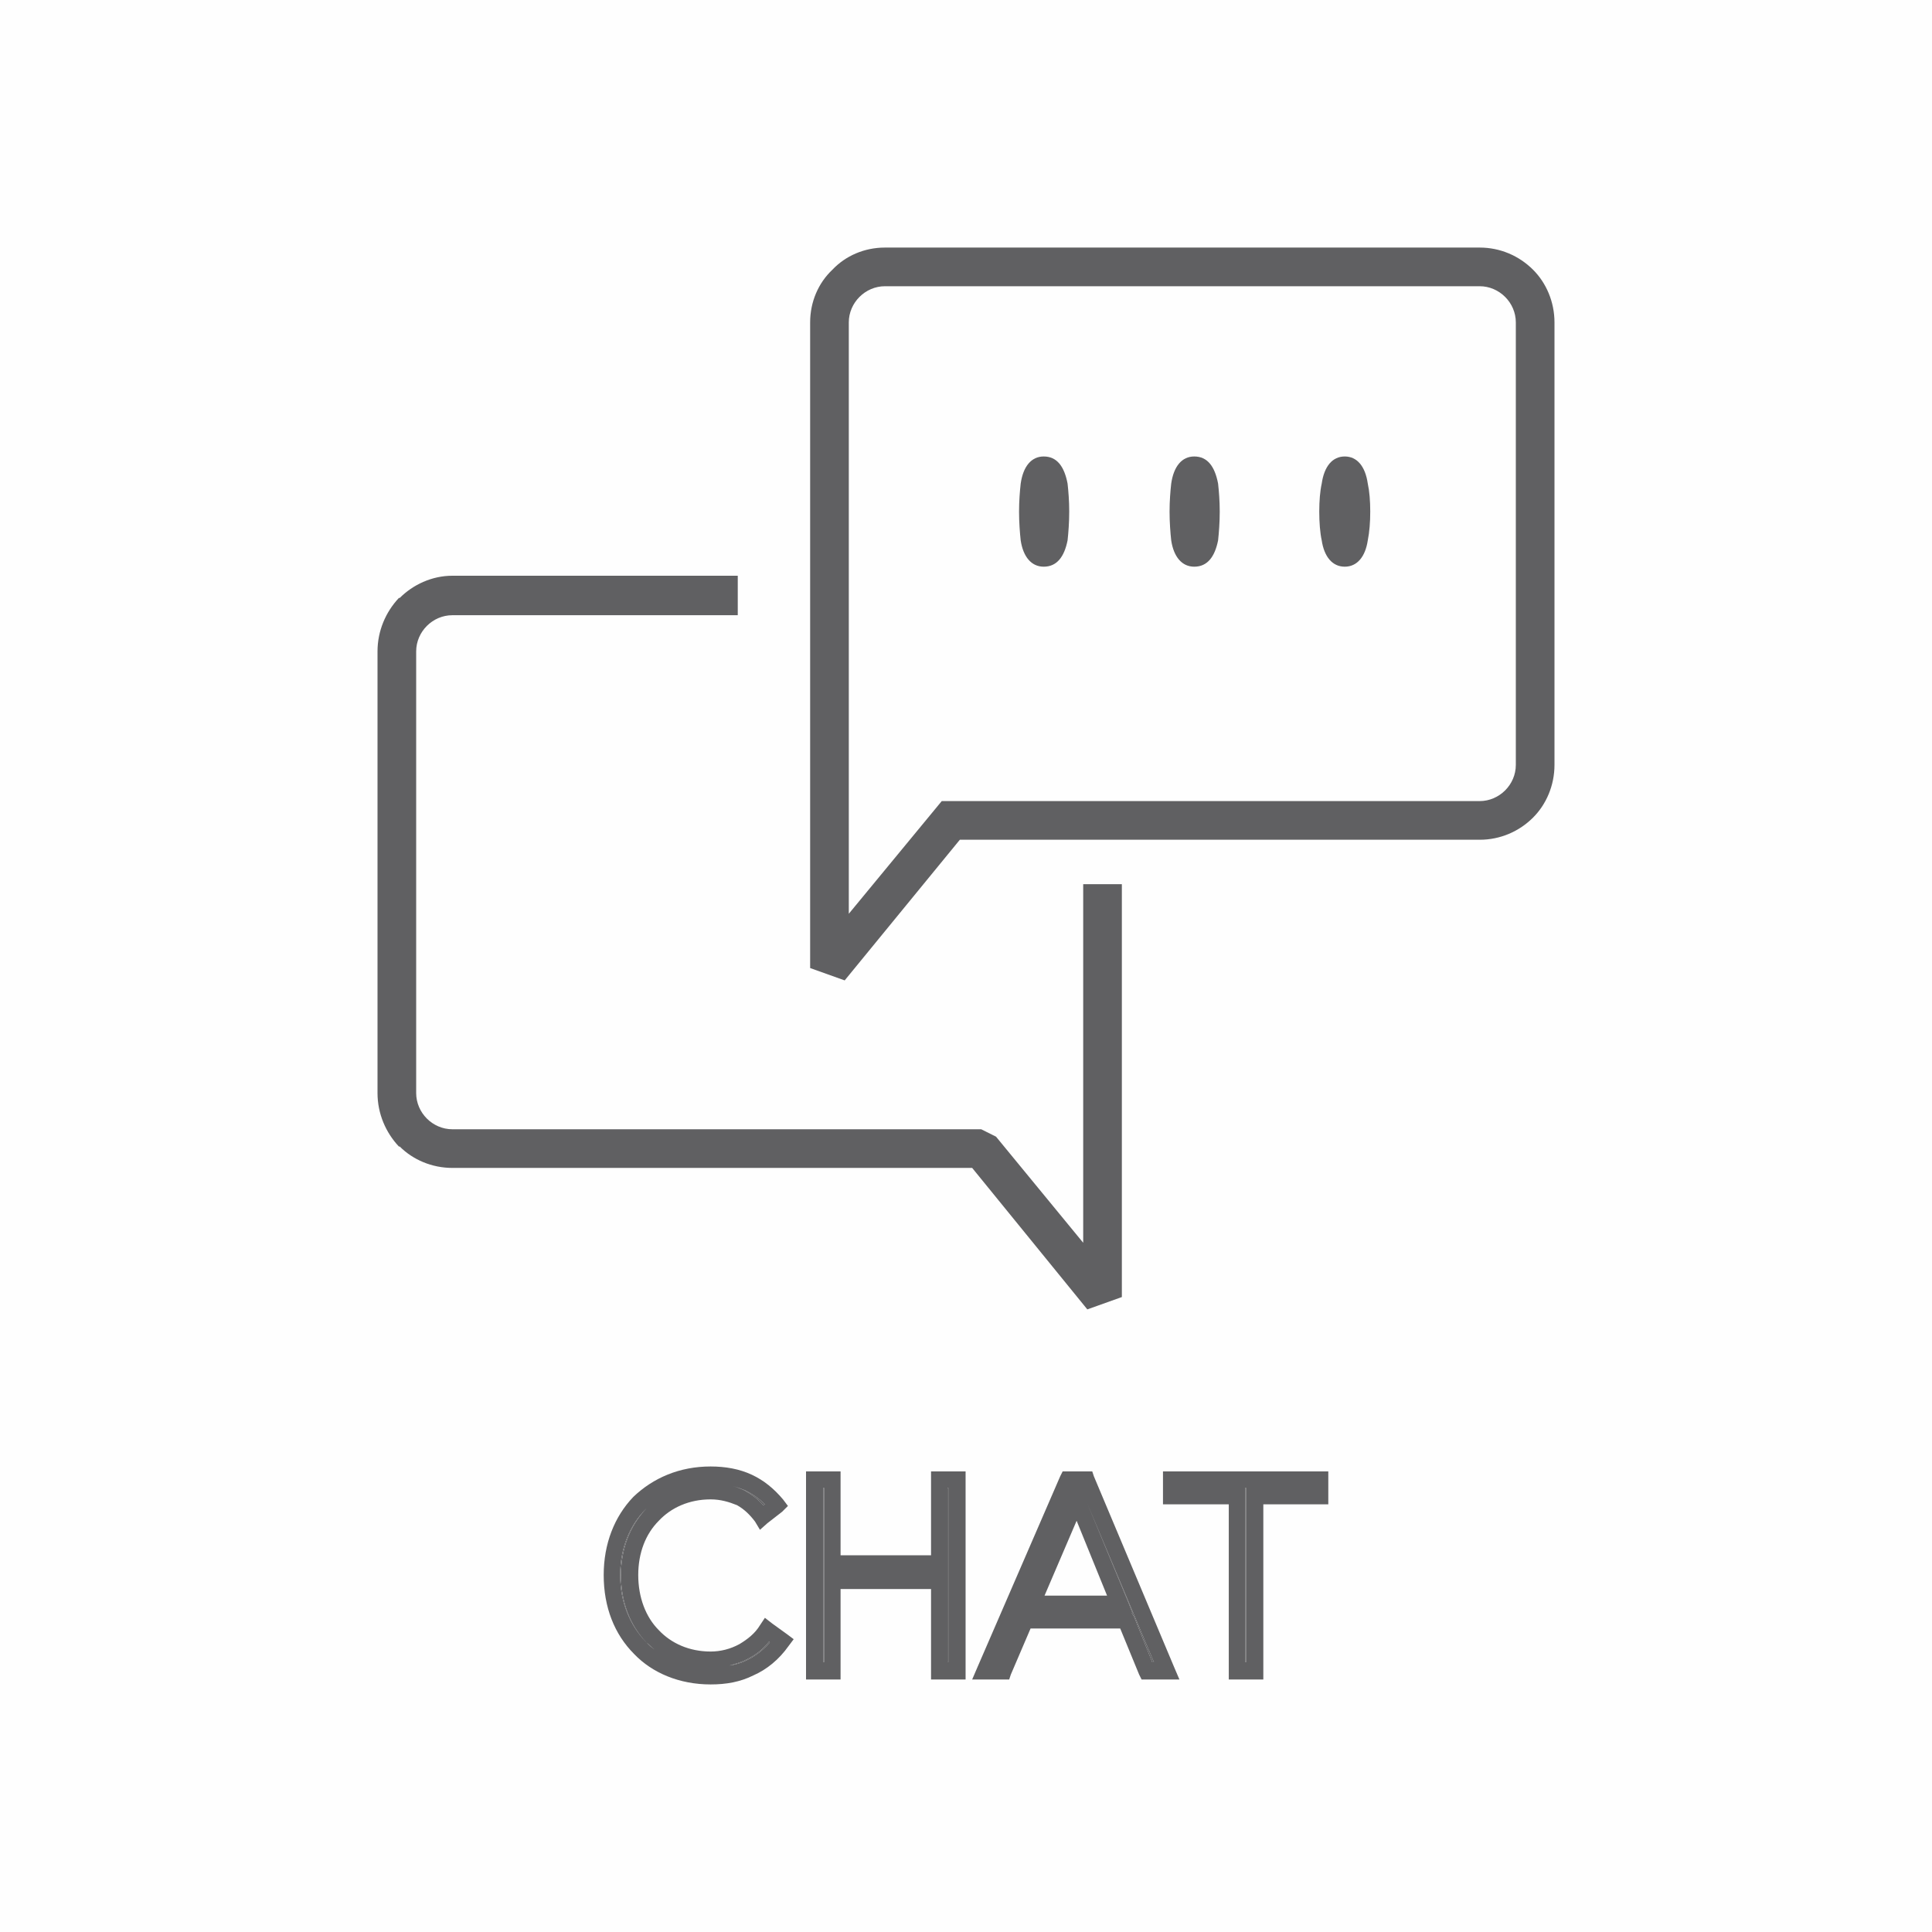
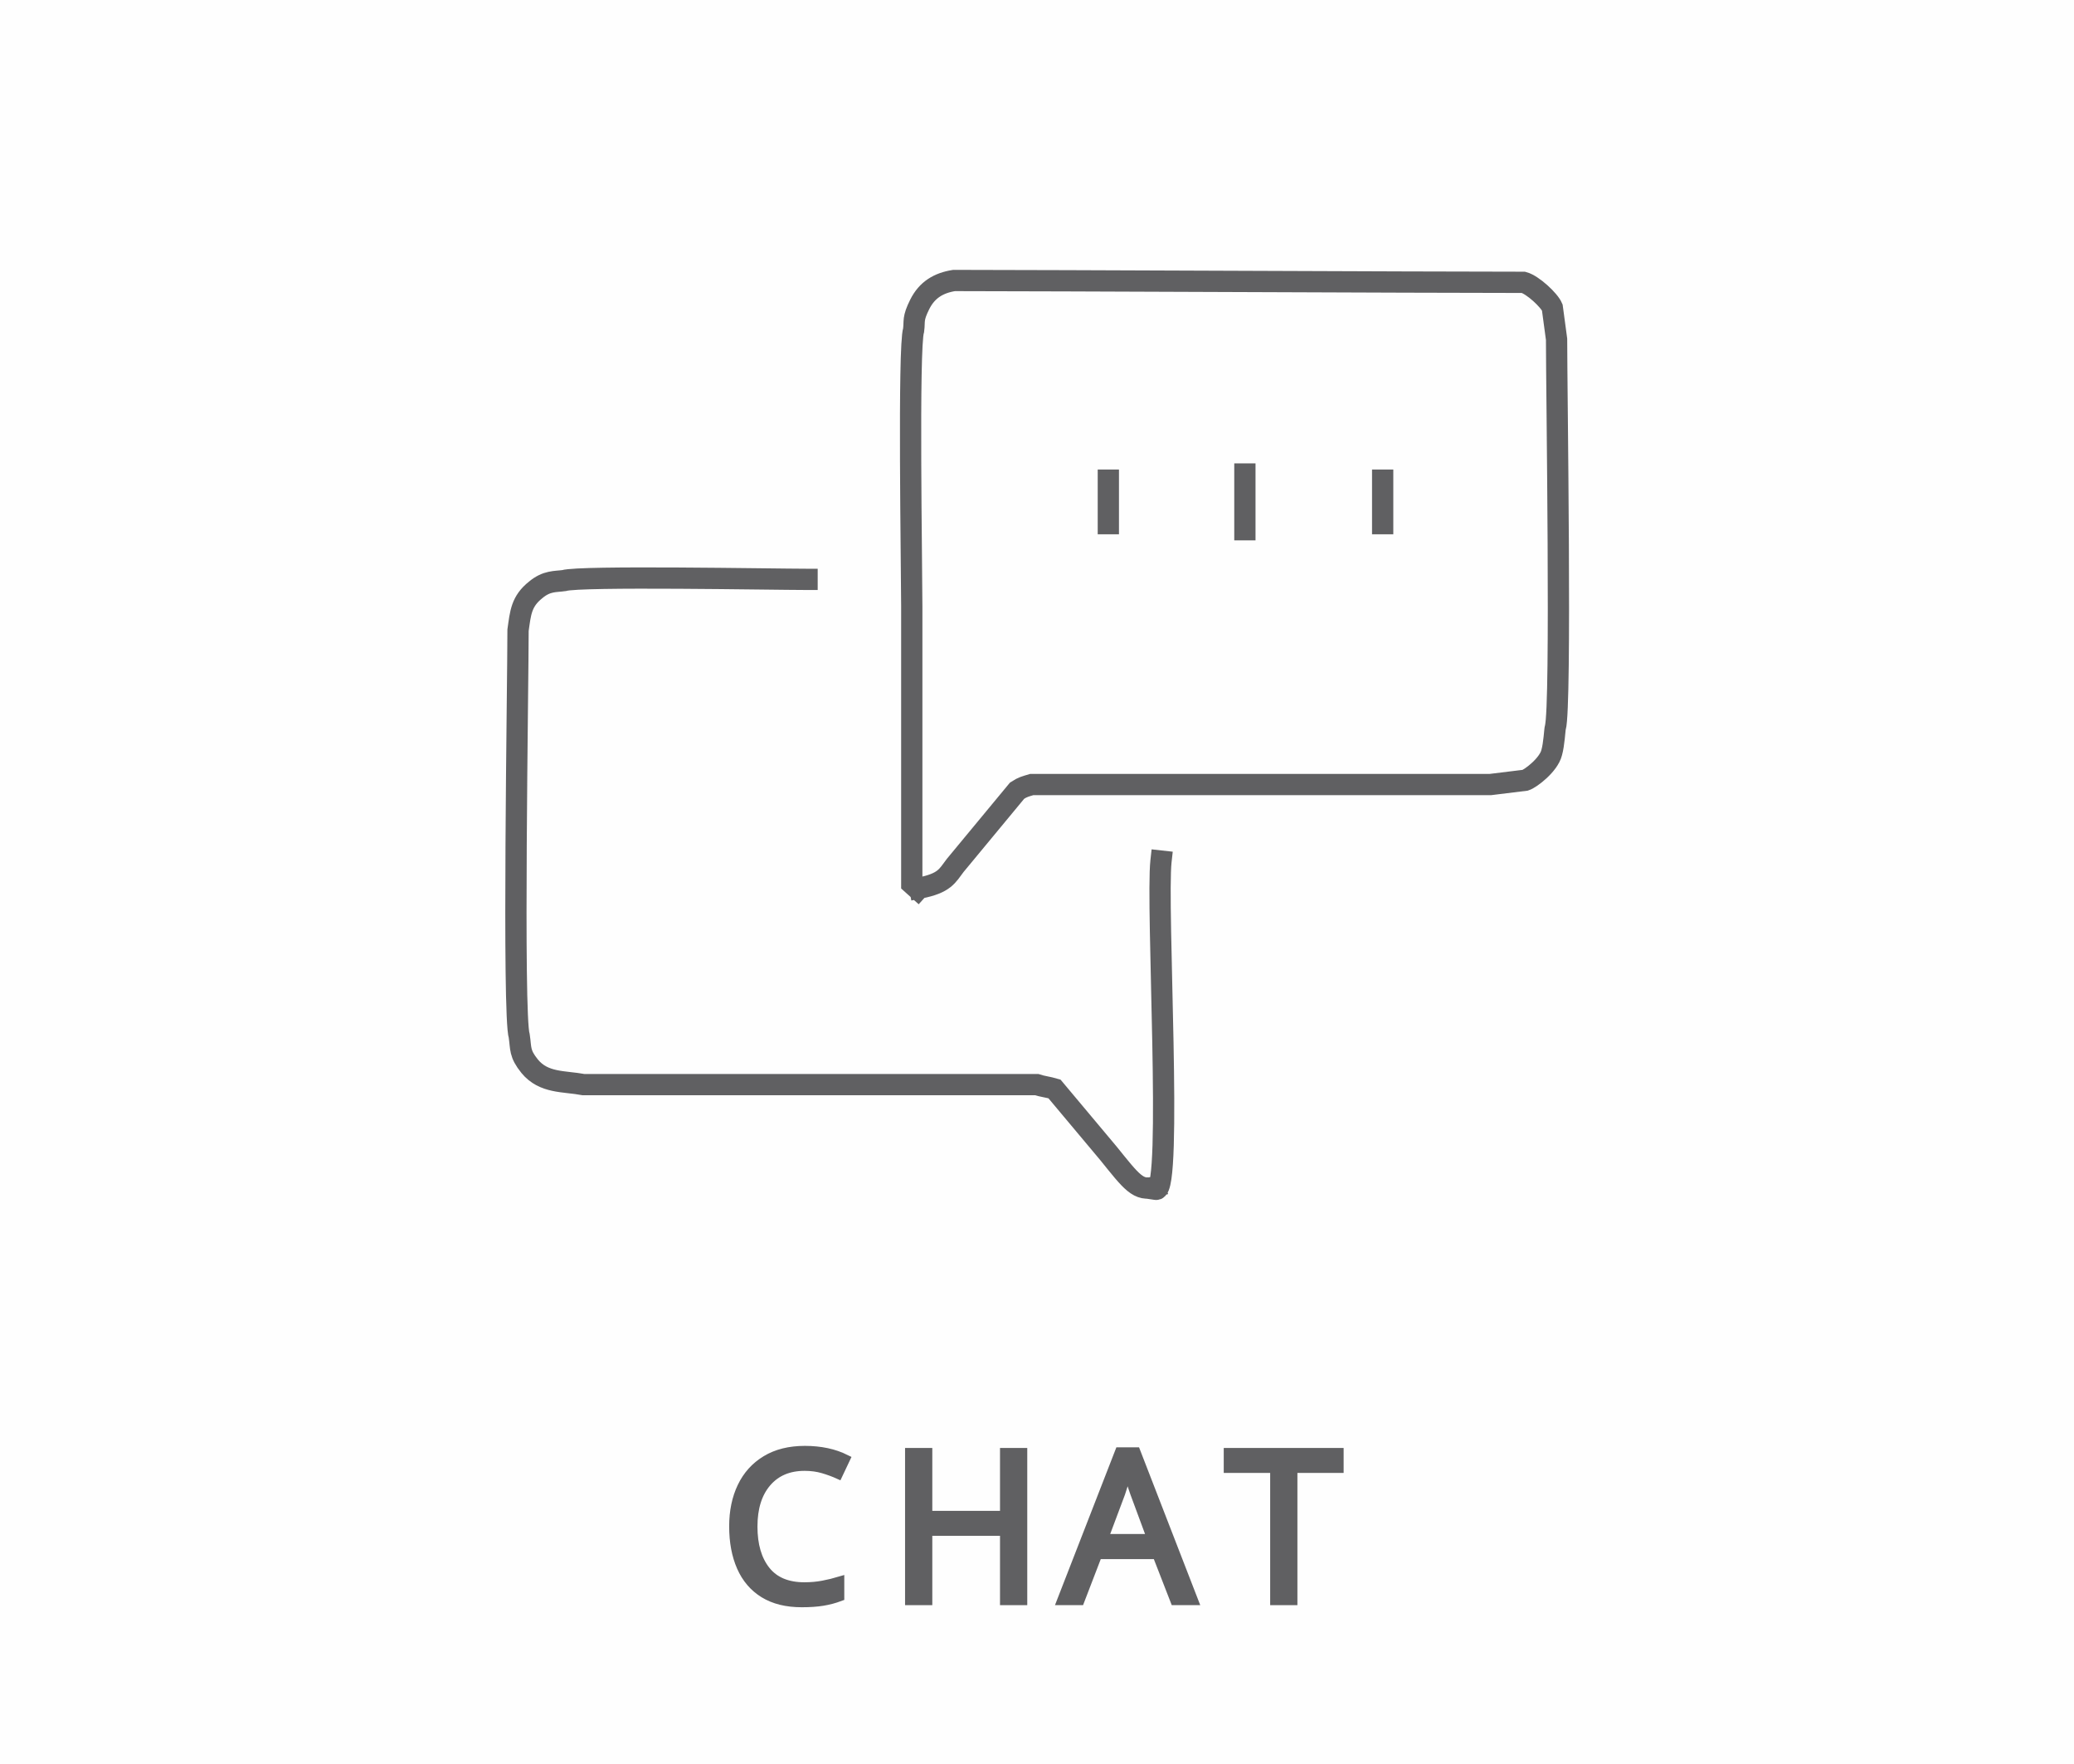
- <svg xmlns="http://www.w3.org/2000/svg" xml:space="preserve" width="2.352in" height="2.352in" version="1.1" shape-rendering="geometricPrecision" text-rendering="geometricPrecision" image-rendering="optimizeQuality" fill-rule="evenodd" clip-rule="evenodd" viewBox="0 0 2349 2349">
+ <svg xmlns="http://www.w3.org/2000/svg" xml:space="preserve" width="3.387in" height="2.88in" version="1.1" shape-rendering="geometricPrecision" text-rendering="geometricPrecision" image-rendering="optimizeQuality" fill-rule="evenodd" clip-rule="evenodd" viewBox="0 0 3387 2880">
  <g id="Layer_x0020_1">
-     <g id="_2224777710960">
-       <polygon fill="#FEFEFE" points="0,0 2349,0 2349,2349 0,2349 " />
-       <g>
-         <g>
-           <path fill="#606062" d="M800 1822c-5,4 -10,8 -15,13 -19,19 -31,47 -31,80 0,33 12,61 31,81 4,4 8,8 13,11 -5,-3 -8,-7 -12,-10 -20,-21 -31,-49 -31,-82 0,-32 11,-60 31,-81 4,-4 9,-8 14,-12zm87 203c7,-1 14,-3 20,-6 11,-5 20,-12 29,-22l-1 -1c-7,9 -16,16 -26,21 -7,4 -15,6 -22,8zm4 -218c5,1 9,3 14,5 9,5 17,11 23,18l2 -1c-8,-8 -16,-13 -24,-17l0 0c-5,-2 -10,-4 -15,-5zm110 214l1 0 0 -100 0 -9 0 -1 0 -9 0 -93 -1 0 0 212zm151 -110l0 1 0 9 0 100 1 0 0 -212 -1 0 0 93 0 9zm61 110l10 -23 -10 23 0 0zm163 -60l3 5 22 55 2 0 -81 -193 49 118 6 15 -1 0zm138 -152l0 10 0 202 1 0 0 -202 0 -10 -1 0z" />
-           <path fill="#606062" fill-rule="nonzero" d="M800 1822c-5,4 -10,8 -15,13 -19,19 -31,47 -31,80 0,33 12,61 31,81 4,4 8,8 13,11 -5,-3 -8,-7 -12,-10 -20,-21 -31,-49 -31,-82 0,-32 11,-60 31,-81 4,-4 9,-8 14,-12zm-30 -2c24,-23 56,-37 94,-37 18,0 35,3 50,10l0 0c15,7 27,17 38,30l6 8 -7 7 -18 14 -9 8 -6 -10c-6,-8 -13,-15 -22,-20 -10,-4 -20,-7 -32,-7 -26,0 -48,10 -63,26 -16,16 -25,39 -25,66 0,27 9,51 25,67 15,16 37,26 63,26 12,0 24,-3 35,-9 10,-6 19,-13 25,-23l6 -9 9 7 18 13 8 6 -6 8c-12,17 -27,29 -43,36 -16,8 -33,11 -52,11 -38,0 -71,-14 -93,-37 -24,-24 -37,-57 -37,-96 0,-38 13,-71 36,-95zm117 205c7,-1 14,-3 20,-6 11,-5 20,-12 29,-22l-1 -1c-7,9 -16,16 -26,21 -7,4 -15,6 -22,8zm4 -218c5,1 9,3 14,5 9,5 17,11 23,18l2 -1c-8,-8 -16,-13 -24,-17l0 0c-5,-2 -10,-4 -15,-5zm110 214l1 0 0 -100 0 -9 0 -1 0 -9 0 -93 -1 0 0 212zm11 21l-22 0 -10 0 0 -10 0 -233 0 -10 10 0 22 0 10 0 0 10 0 92 110 0 0 -92 0 -10 10 0 22 0 10 0 0 10 0 233 0 10 -10 0 -22 0 -10 0 0 -10 0 -100 -110 0 0 100 0 10 -10 0zm140 -131l0 1 0 9 0 100 1 0 0 -212 -1 0 0 93 0 9zm61 110l10 -23 -10 23 0 0zm40 -41l-24 56 -2 6 -7 0 -23 0 -15 0 6 -14 101 -233 3 -6 7 0 22 0 7 0 2 6 98 233 6 14 -15 0 -24 0 -7 0 -3 -6 -23 -56 -109 0zm123 -19l3 5 22 55 2 0 -81 -193 49 118 6 15 -1 0zm-30 -21l-37 -91 -39 91 76 0zm148 -111l-70 0 -10 0 0 -10 0 -20 0 -10 10 0 181 0 10 0 0 10 0 20 0 10 -10 0 -69 0 0 203 0 10 -10 0 -22 0 -10 0 0 -10 0 -203zm20 -20l0 10 0 202 1 0 0 -202 0 -10 -1 0z" />
-         </g>
-         <path fill="#606062" fill-rule="nonzero" d="M1032 1111l113 -137 654 0c12,0 23,-5 31,-13l0 0c8,-8 13,-19 13,-31l0 -538c0,-12 -5,-23 -13,-31 -8,-8 -19,-13 -31,-13l-723 0c-12,0 -23,5 -31,13 -8,8 -13,19 -13,31l0 719zm237 -556c16,0 25,12 29,33 1,9 2,21 2,34 0,13 -1,26 -2,35 -4,20 -13,32 -29,32 -15,0 -25,-12 -28,-32 -1,-9 -2,-22 -2,-35 0,-13 1,-25 2,-34 3,-21 13,-33 28,-33zm366 0c15,0 25,12 28,33l0 0c2,9 3,21 3,34 0,13 -1,25 -3,35l0 0c-3,20 -13,32 -28,32 -15,0 -25,-12 -28,-32 -2,-9 -3,-22 -3,-35 0,-13 1,-25 3,-34 3,-21 13,-33 28,-33zm-183 0c16,0 25,12 29,33 1,9 2,21 2,34 0,13 -1,26 -2,35 -4,20 -13,32 -29,32 -15,0 -25,-12 -28,-32 -1,-9 -2,-22 -2,-35 0,-13 1,-25 2,-34 3,-21 13,-33 28,-33zm-130 1037l-140 -172 -632 0c-25,0 -48,-10 -64,-26l-1 0c-16,-17 -26,-40 -26,-65l0 -537c0,-25 10,-48 26,-65l1 0c16,-16 39,-27 64,-27l347 0 0 48 -347 0c-12,0 -23,5 -31,13l0 0c-8,8 -13,19 -13,31l0 537c0,12 5,23 13,31 8,8 19,13 31,13l643 0 18 9 106 129 0 -436 47 0 0 502 -42 15zm-155 -571l-140 171 -42 -15 0 -785c0,-25 10,-48 27,-64 16,-17 39,-27 64,-27l723 0c25,0 48,10 65,27 16,16 26,39 26,64l0 538c0,25 -10,48 -26,64l0 0c-17,17 -40,27 -65,27l-632 0z" />
-       </g>
+     <g id="_2222907266080">
+       <polygon fill="#FEFEFE" points="0,0 3387,0 3387,2880 0,2880 " />
+       <polygon fill="none" points="0,2109 3387,2109 3387,2880 0,2880 " />
+       <text x="1177" y="2614" fill="#606062" stroke="#606062" stroke-width="13.89" font-weight="300" font-size="340.032px" font-family="Avenir Light">C</text>
+       <text x="1452" y="2614" fill="#606062" stroke="#606062" stroke-width="13.89" font-weight="300" font-size="340.032px" font-family="Avenir Light">H</text>
+       <text x="1733" y="2614" fill="#606062" stroke="#606062" stroke-width="13.89" font-weight="300" font-size="340.032px" font-family="Avenir Light">A</text>
+       <text x="2002" y="2614" fill="#606062" stroke="#606062" stroke-width="13.89" font-weight="300" font-size="340.032px" font-family="Avenir Light">T</text>
+       <path fill="none" stroke="#606062" stroke-width="34.721" stroke-linecap="square" d="M2033 865l0 -91m-531 676c41,-8 45,-20 58,-37l101 -122c9,-6 14,-7 24,-10l749 0 57 -7c9,-3 38,-25 43,-45 4,-14 5,-38 6,-41 10,-34 2,-552 2,-634l-7 -52c-5,-12 -32,-37 -47,-41 -165,0 -783,-3 -930,-3 -25,4 -44,15 -56,39 -12,24 -8,27 -10,42 -9,27 -3,390 -3,451 0,151 0,302 0,453l10 9m389 490c27,4 0,-464 8,-536m-10 532c-27,8 -38,-8 -76,-55l-88 -105c-10,-3 -20,-4 -29,-7l-740 0c-32,-6 -65,-2 -88,-30 -17,-21 -14,-29 -17,-49 -11,-34 -2,-578 -2,-663 4,-28 5,-47 29,-66 18,-15 32,-13 46,-15 26,-8 342,-2 397,-2m940 -91l0 -71m-448 71l0 -71" />
    </g>
  </g>
</svg>
